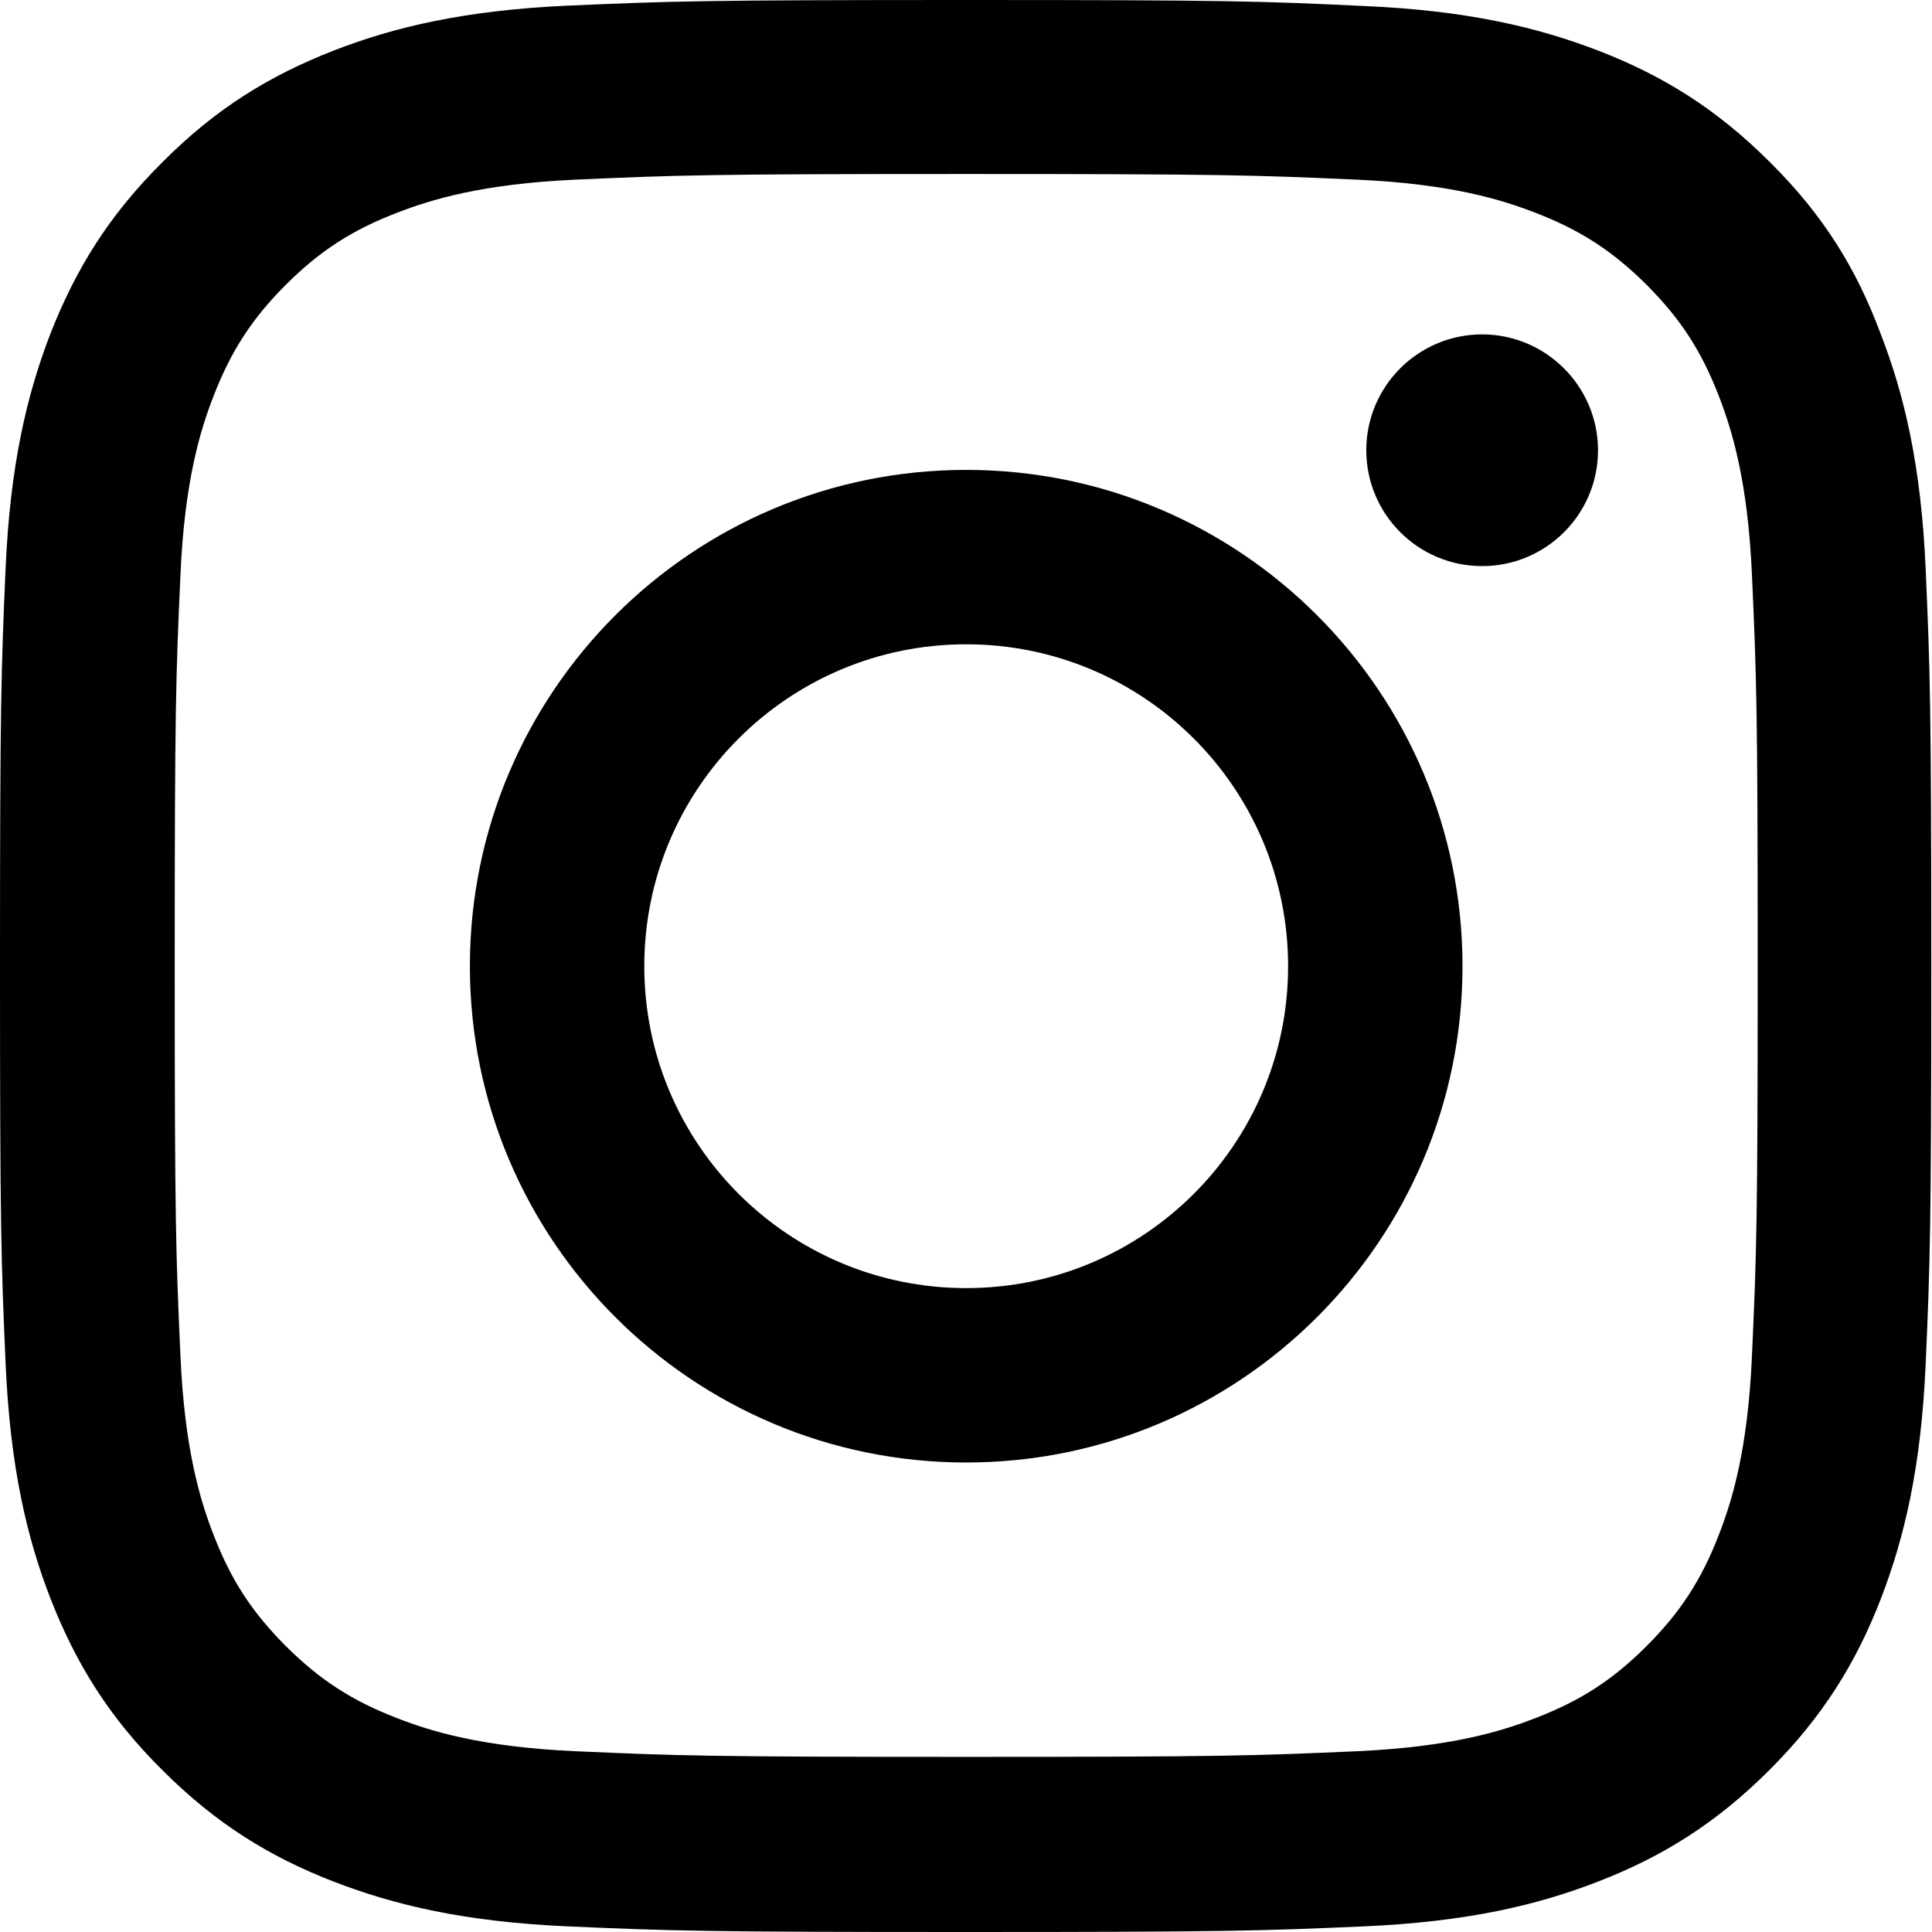
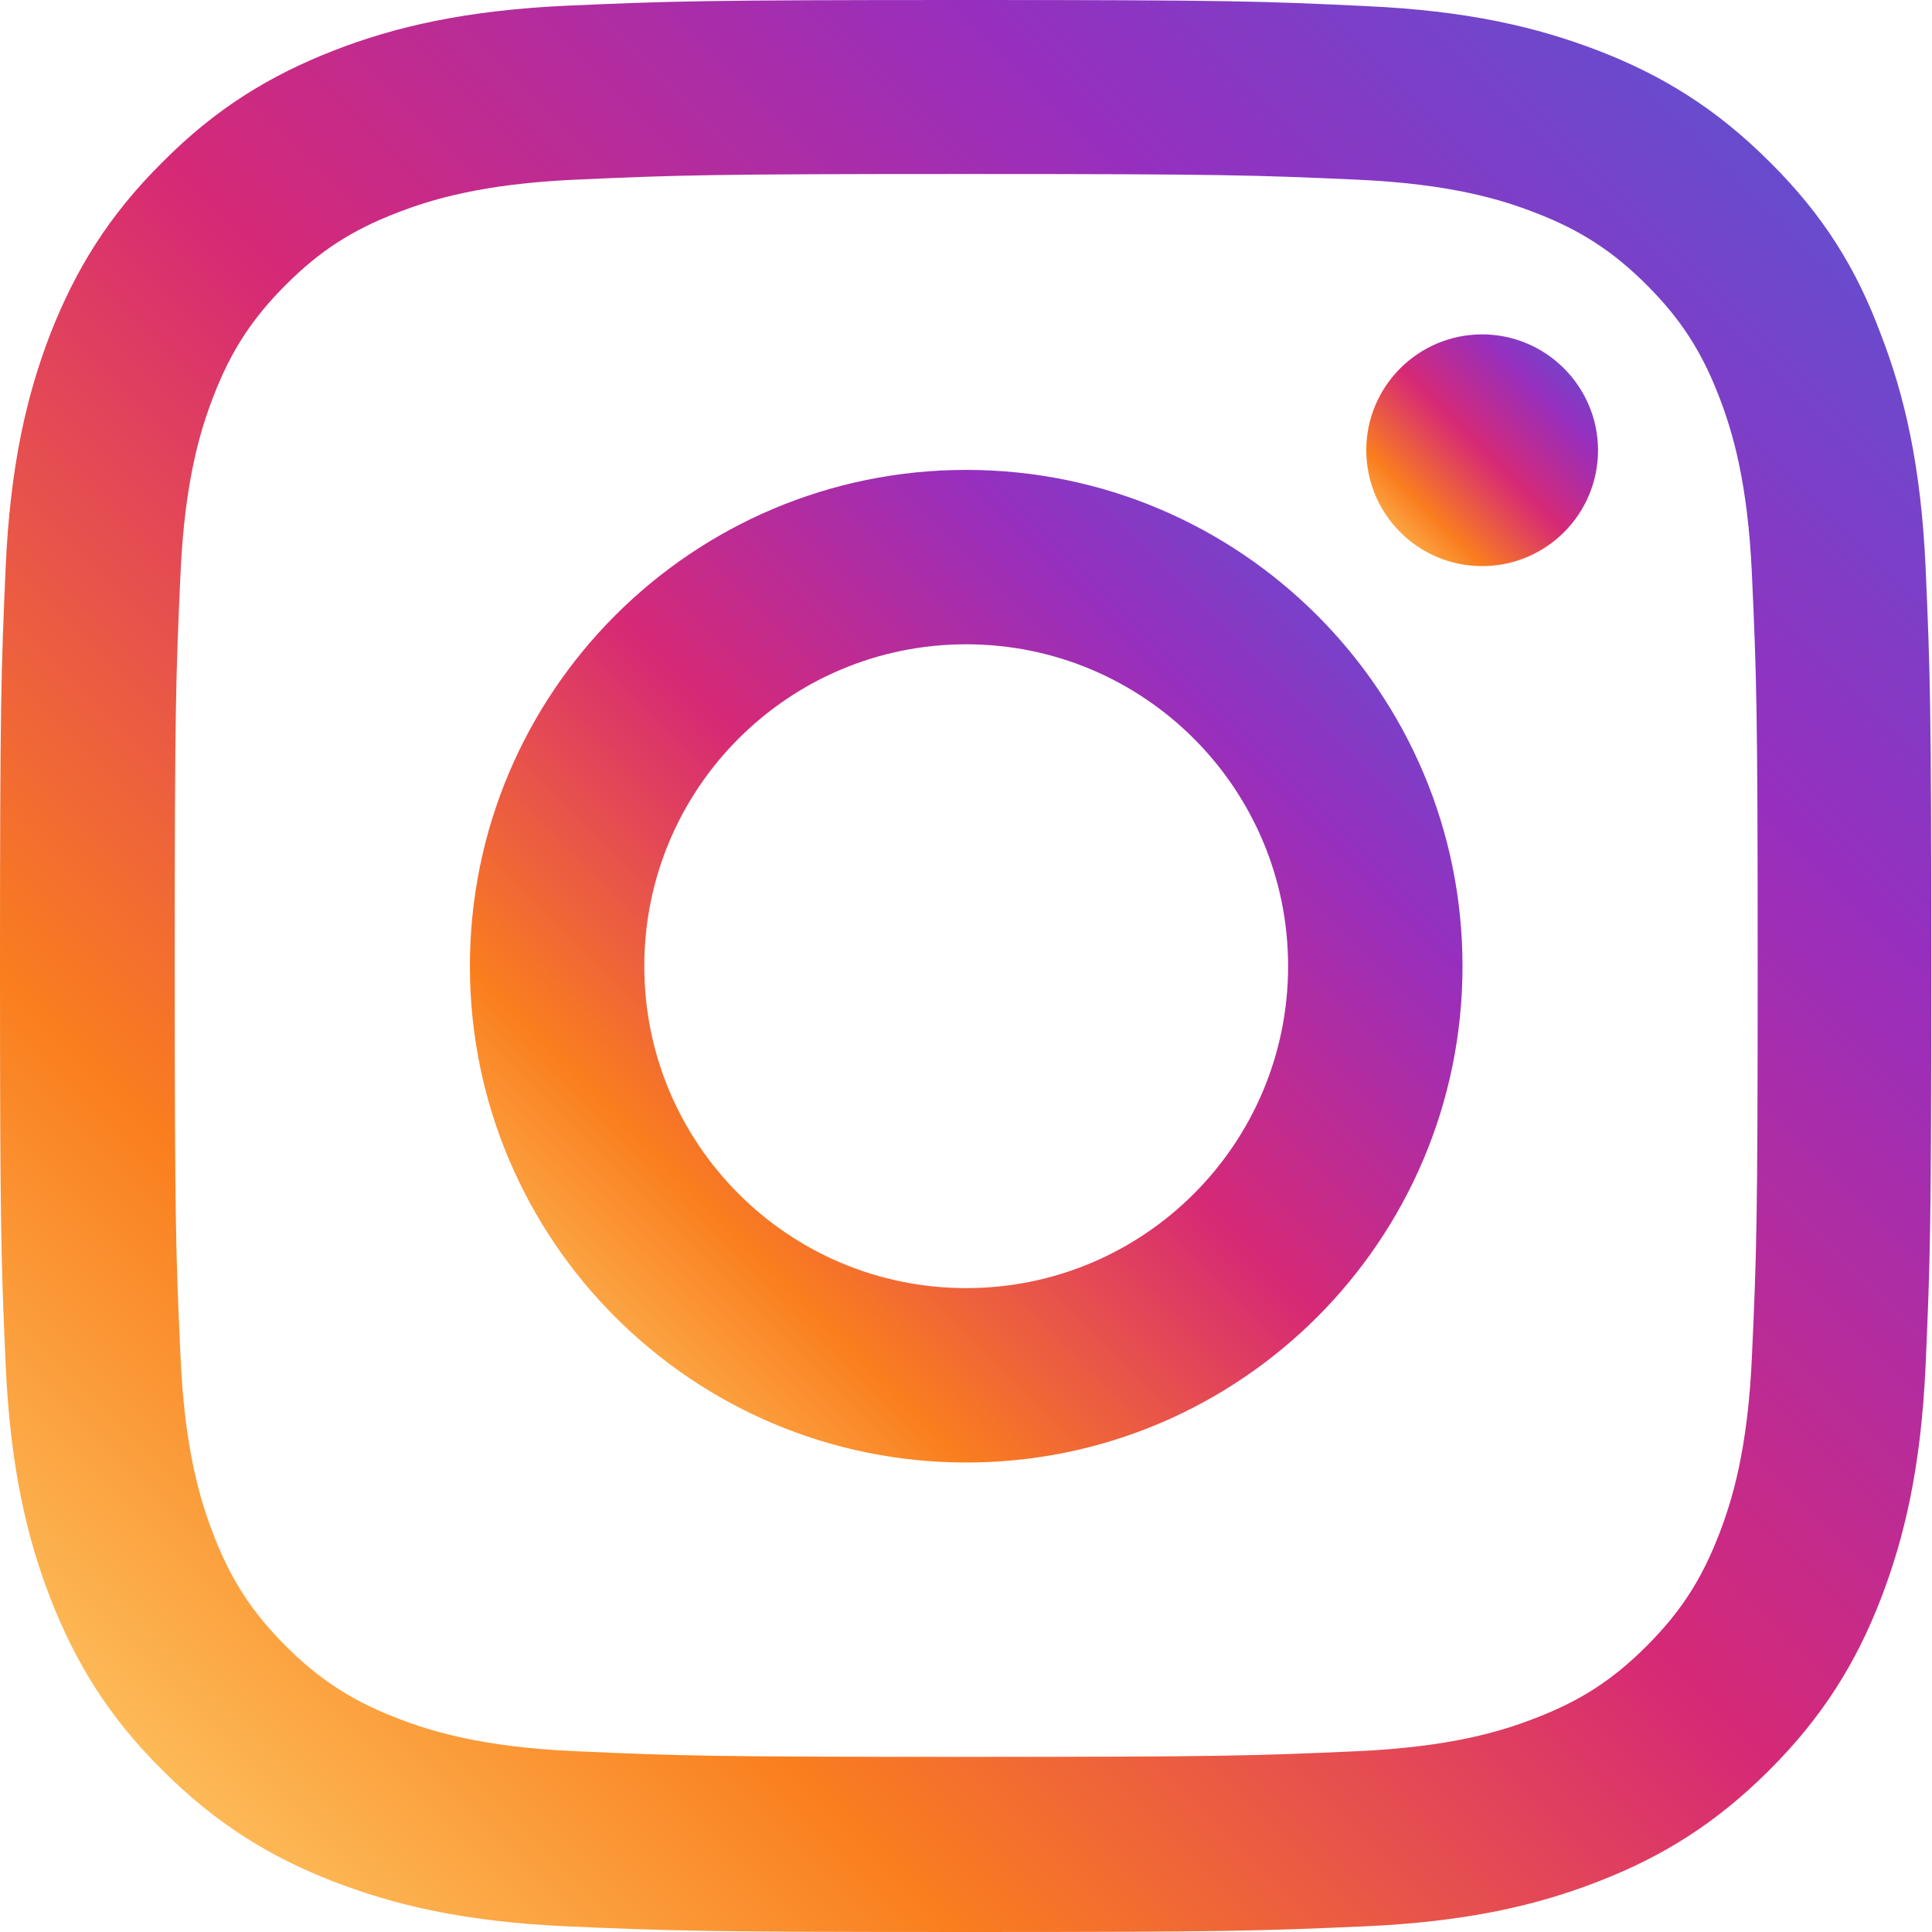
<svg xmlns="http://www.w3.org/2000/svg" width="23.986" height="23.995" viewBox="0 0 23.986 23.995" fill="none">
+   <defs>
+     <linearGradient id="ig" x1="0" y1="1" x2="1" y2="0">
+       <stop offset="0" stop-color="#FEDA75" />
+       <stop offset="0.25" stop-color="#FA7E1E" />
+       <stop offset="0.5" stop-color="#D62976" />
+       <stop offset="0.75" stop-color="#962FBF" />
+       <stop offset="1" stop-color="#4F5BD5" />
+     </linearGradient>
+   </defs>
  <g id="Vector">
-     <path d="M12 2.161C15.206 2.161 15.586 2.175 16.847 2.231C18.019 2.283 18.652 2.48 19.073 2.644C19.631 2.859 20.034 3.122 20.452 3.539C20.873 3.961 21.131 4.359 21.347 4.917C21.511 5.339 21.708 5.977 21.759 7.144C21.816 8.409 21.83 8.789 21.83 11.991C21.83 15.197 21.816 15.577 21.759 16.837C21.708 18.009 21.511 18.642 21.347 19.064C21.131 19.622 20.869 20.025 20.452 20.442C20.03 20.864 19.631 21.122 19.073 21.337C18.652 21.502 18.014 21.698 16.847 21.75C15.581 21.806 15.202 21.82 12 21.82C8.794 21.82 8.414 21.806 7.153 21.75C5.981 21.698 5.348 21.502 4.927 21.337C4.369 21.122 3.966 20.859 3.548 20.442C3.127 20.02 2.869 19.622 2.653 19.064C2.489 18.642 2.292 18.005 2.241 16.837C2.184 15.572 2.17 15.192 2.17 11.991C2.17 8.784 2.184 8.405 2.241 7.144C2.292 5.972 2.489 5.339 2.653 4.917C2.869 4.359 3.131 3.956 3.548 3.539C3.97 3.117 4.369 2.859 4.927 2.644C5.348 2.48 5.986 2.283 7.153 2.231C8.414 2.175 8.794 2.161 12 2.161ZM12 0C8.742 0 8.334 0.014 7.055 0.07C5.78 0.127 4.903 0.333 4.144 0.628C3.352 0.938 2.681 1.345 2.016 2.016C1.345 2.681 0.938 3.352 0.628 4.139C0.333 4.903 0.127 5.775 0.07 7.05C0.014 8.334 0 8.742 0 12C0 15.258 0.014 15.666 0.07 16.945C0.127 18.22 0.333 19.097 0.628 19.856C0.938 20.648 1.345 21.319 2.016 21.984C2.681 22.65 3.352 23.062 4.139 23.367C4.903 23.663 5.775 23.869 7.05 23.925C8.33 23.981 8.738 23.995 11.995 23.995C15.253 23.995 15.661 23.981 16.941 23.925C18.216 23.869 19.092 23.663 19.852 23.367C20.639 23.062 21.309 22.65 21.975 21.984C22.641 21.319 23.053 20.648 23.358 19.861C23.653 19.097 23.859 18.225 23.916 16.95C23.972 15.67 23.986 15.262 23.986 12.005C23.986 8.747 23.972 8.339 23.916 7.059C23.859 5.784 23.653 4.908 23.358 4.148C23.062 3.352 22.655 2.681 21.984 2.016C21.319 1.35 20.648 0.938 19.861 0.633C19.097 0.338 18.225 0.131 16.95 0.075C15.666 0.014 15.258 0 12 0Z" fill="black" />
-     <path d="M12 5.836C8.597 5.836 5.836 8.597 5.836 12C5.836 15.403 8.597 18.164 12 18.164C15.403 18.164 18.164 15.403 18.164 12C18.164 8.597 15.403 5.836 12 5.836ZM12 15.998C9.792 15.998 8.002 14.208 8.002 12C8.002 9.792 9.792 8.002 12 8.002C14.208 8.002 15.998 9.792 15.998 12C15.998 14.208 14.208 15.998 12 15.998Z" fill="black" />
-     <path d="M19.847 5.592C19.847 6.389 19.2 7.031 18.408 7.031C17.611 7.031 16.969 6.384 16.969 5.592C16.969 4.795 17.616 4.153 18.408 4.153C19.2 4.153 19.847 4.8 19.847 5.592Z" fill="black" />
+     <path d="M12 2.161C15.206 2.161 15.586 2.175 16.847 2.231C18.019 2.283 18.652 2.48 19.073 2.644C19.631 2.859 20.034 3.122 20.452 3.539C20.873 3.961 21.131 4.359 21.347 4.917C21.511 5.339 21.708 5.977 21.759 7.144C21.816 8.409 21.83 8.789 21.83 11.991C21.83 15.197 21.816 15.577 21.759 16.837C21.708 18.009 21.511 18.642 21.347 19.064C21.131 19.622 20.869 20.025 20.452 20.442C20.03 20.864 19.631 21.122 19.073 21.337C18.652 21.502 18.014 21.698 16.847 21.75C15.581 21.806 15.202 21.82 12 21.82C8.794 21.82 8.414 21.806 7.153 21.75C5.981 21.698 5.348 21.502 4.927 21.337C4.369 21.122 3.966 20.859 3.548 20.442C3.127 20.02 2.869 19.622 2.653 19.064C2.489 18.642 2.292 18.005 2.241 16.837C2.184 15.572 2.17 15.192 2.17 11.991C2.17 8.784 2.184 8.405 2.241 7.144C2.292 5.972 2.489 5.339 2.653 4.917C2.869 4.359 3.131 3.956 3.548 3.539C3.97 3.117 4.369 2.859 4.927 2.644C5.348 2.48 5.986 2.283 7.153 2.231C8.414 2.175 8.794 2.161 12 2.161ZM12 0C8.742 0 8.334 0.014 7.055 0.07C5.78 0.127 4.903 0.333 4.144 0.628C3.352 0.938 2.681 1.345 2.016 2.016C1.345 2.681 0.938 3.352 0.628 4.139C0.333 4.903 0.127 5.775 0.07 7.05C0.014 8.334 0 8.742 0 12C0 15.258 0.014 15.666 0.07 16.945C0.127 18.22 0.333 19.097 0.628 19.856C0.938 20.648 1.345 21.319 2.016 21.984C2.681 22.65 3.352 23.062 4.139 23.367C4.903 23.663 5.775 23.869 7.05 23.925C8.33 23.981 8.738 23.995 11.995 23.995C15.253 23.995 15.661 23.981 16.941 23.925C18.216 23.869 19.092 23.663 19.852 23.367C20.639 23.062 21.309 22.65 21.975 21.984C22.641 21.319 23.053 20.648 23.358 19.861C23.653 19.097 23.859 18.225 23.916 16.95C23.972 15.67 23.986 15.262 23.986 12.005C23.986 8.747 23.972 8.339 23.916 7.059C23.859 5.784 23.653 4.908 23.358 4.148C23.062 3.352 22.655 2.681 21.984 2.016C21.319 1.35 20.648 0.938 19.861 0.633C19.097 0.338 18.225 0.131 16.95 0.075C15.666 0.014 15.258 0 12 0Z" fill="url(#ig)" />
+     <path d="M12 5.836C8.597 5.836 5.836 8.597 5.836 12C5.836 15.403 8.597 18.164 12 18.164C15.403 18.164 18.164 15.403 18.164 12C18.164 8.597 15.403 5.836 12 5.836ZM12 15.998C9.792 15.998 8.002 14.208 8.002 12C8.002 9.792 9.792 8.002 12 8.002C14.208 8.002 15.998 9.792 15.998 12C15.998 14.208 14.208 15.998 12 15.998Z" fill="url(#ig)" />
+     <path d="M19.847 5.592C19.847 6.389 19.2 7.031 18.408 7.031C17.611 7.031 16.969 6.384 16.969 5.592C16.969 4.795 17.616 4.153 18.408 4.153C19.2 4.153 19.847 4.8 19.847 5.592Z" fill="url(#ig)" />
  </g>
</svg>
